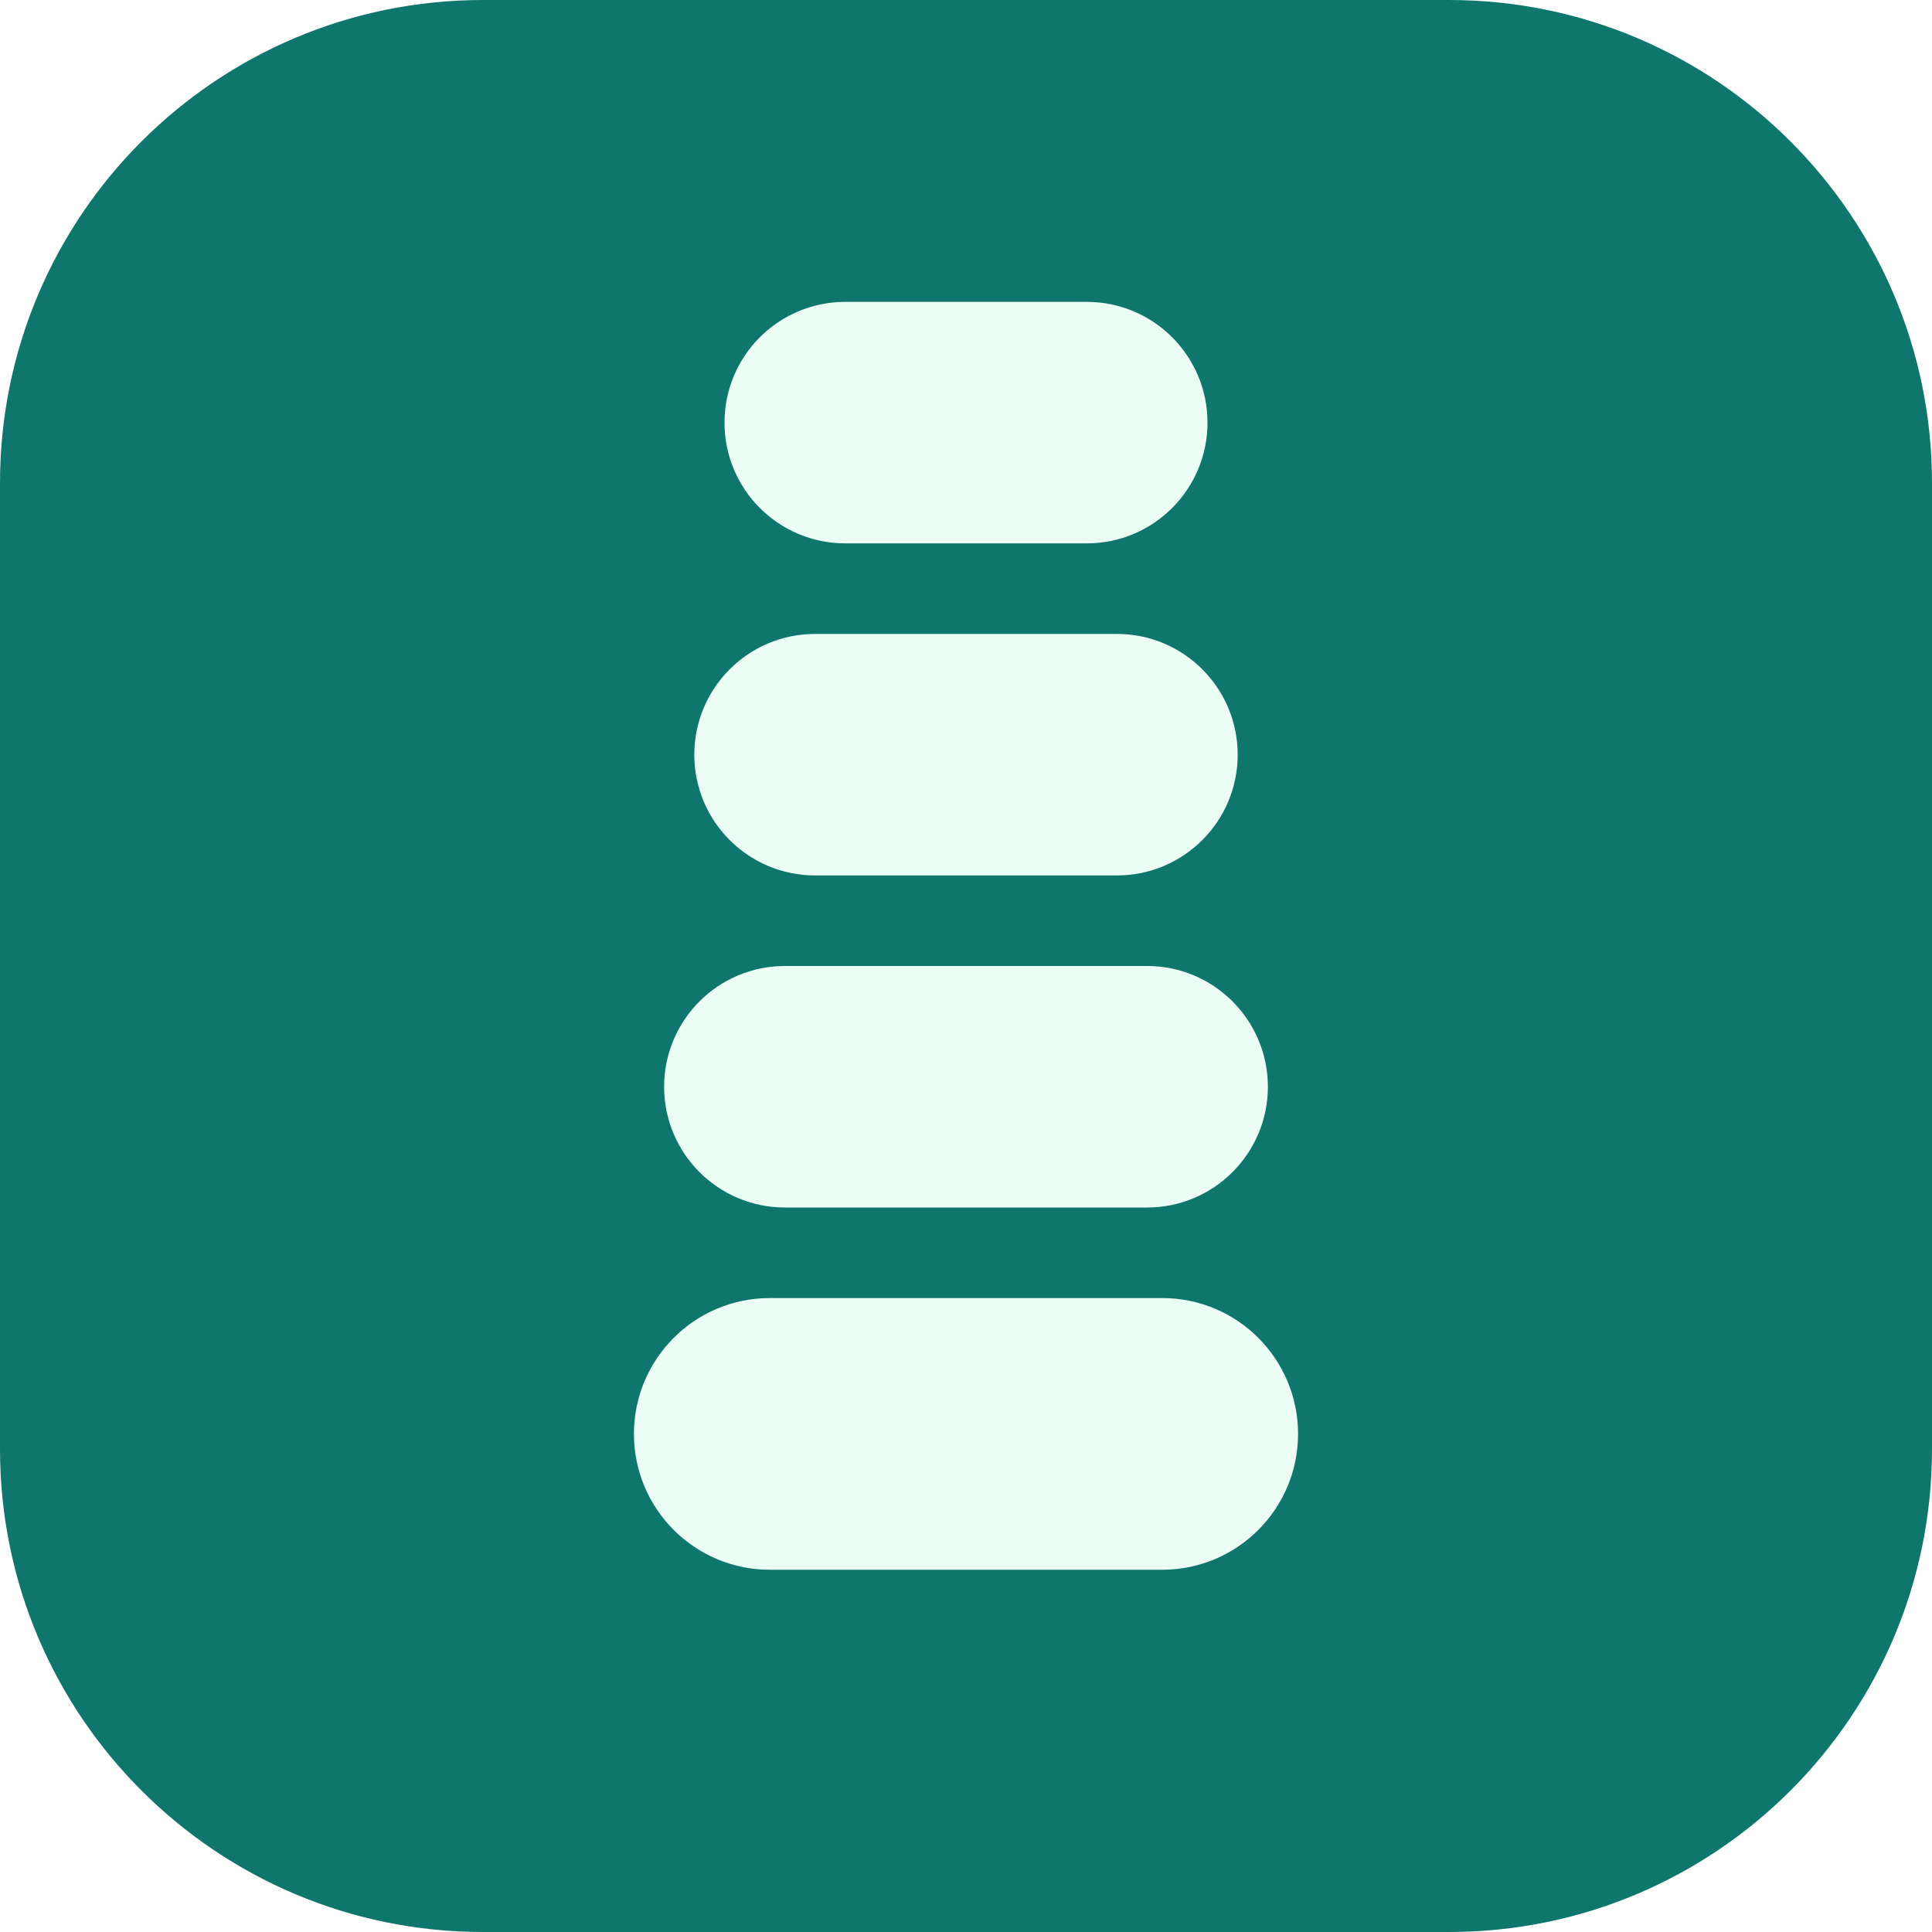
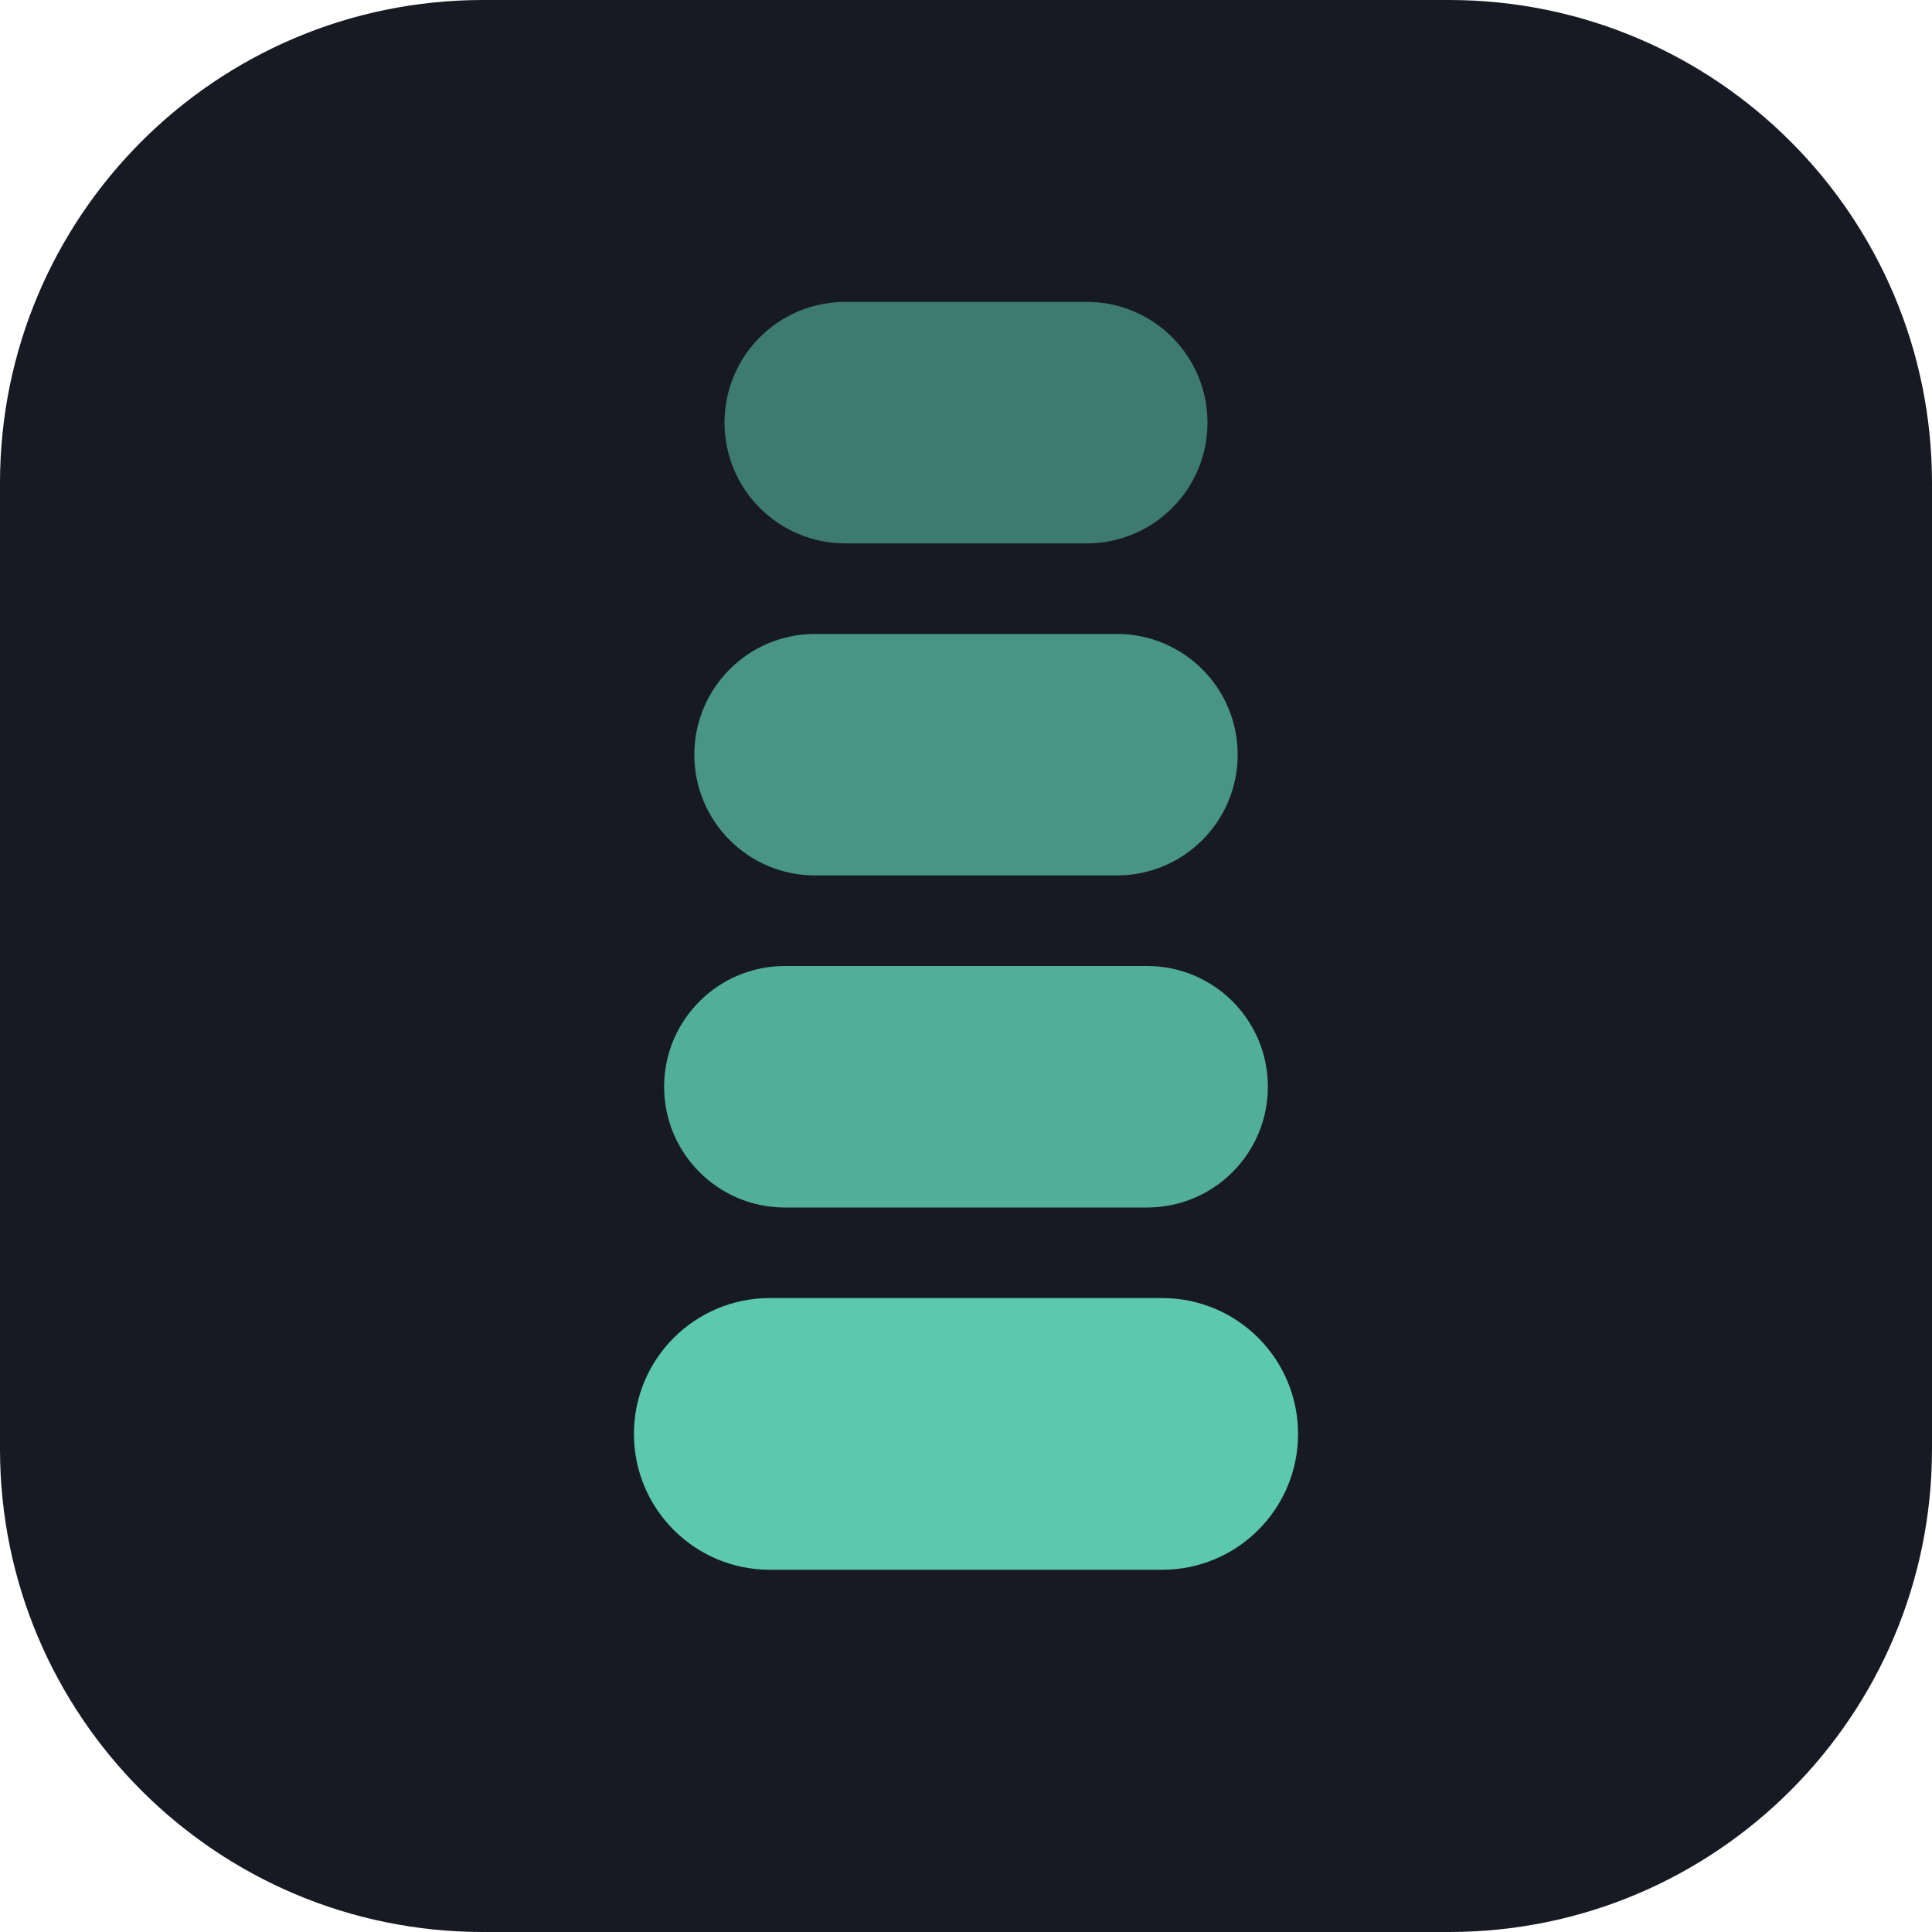
<svg xmlns="http://www.w3.org/2000/svg" viewBox="0 0 64 64">
-   <rect width="64" height="64" rx="16" fill="#0f766e" />
-   <g fill="#ecfdf5">
-     <rect x="24" y="10" width="16" height="8" rx="4" />
-     <rect x="23" y="21" width="18" height="8" rx="4" />
-     <rect x="22" y="32" width="20" height="8" rx="4" />
+   <rect width="64" height="64" rx="16" fill="#171a22" />
+   <g fill="#5cc8b0">
+     <rect x="24" y="10" width="16" height="8" rx="4" opacity=".55" />
+     <rect x="23" y="21" width="18" height="8" rx="4" opacity=".7" />
+     <rect x="22" y="32" width="20" height="8" rx="4" opacity=".85" />
    <rect x="21" y="43" width="22" height="9" rx="4.5" />
  </g>
</svg>
